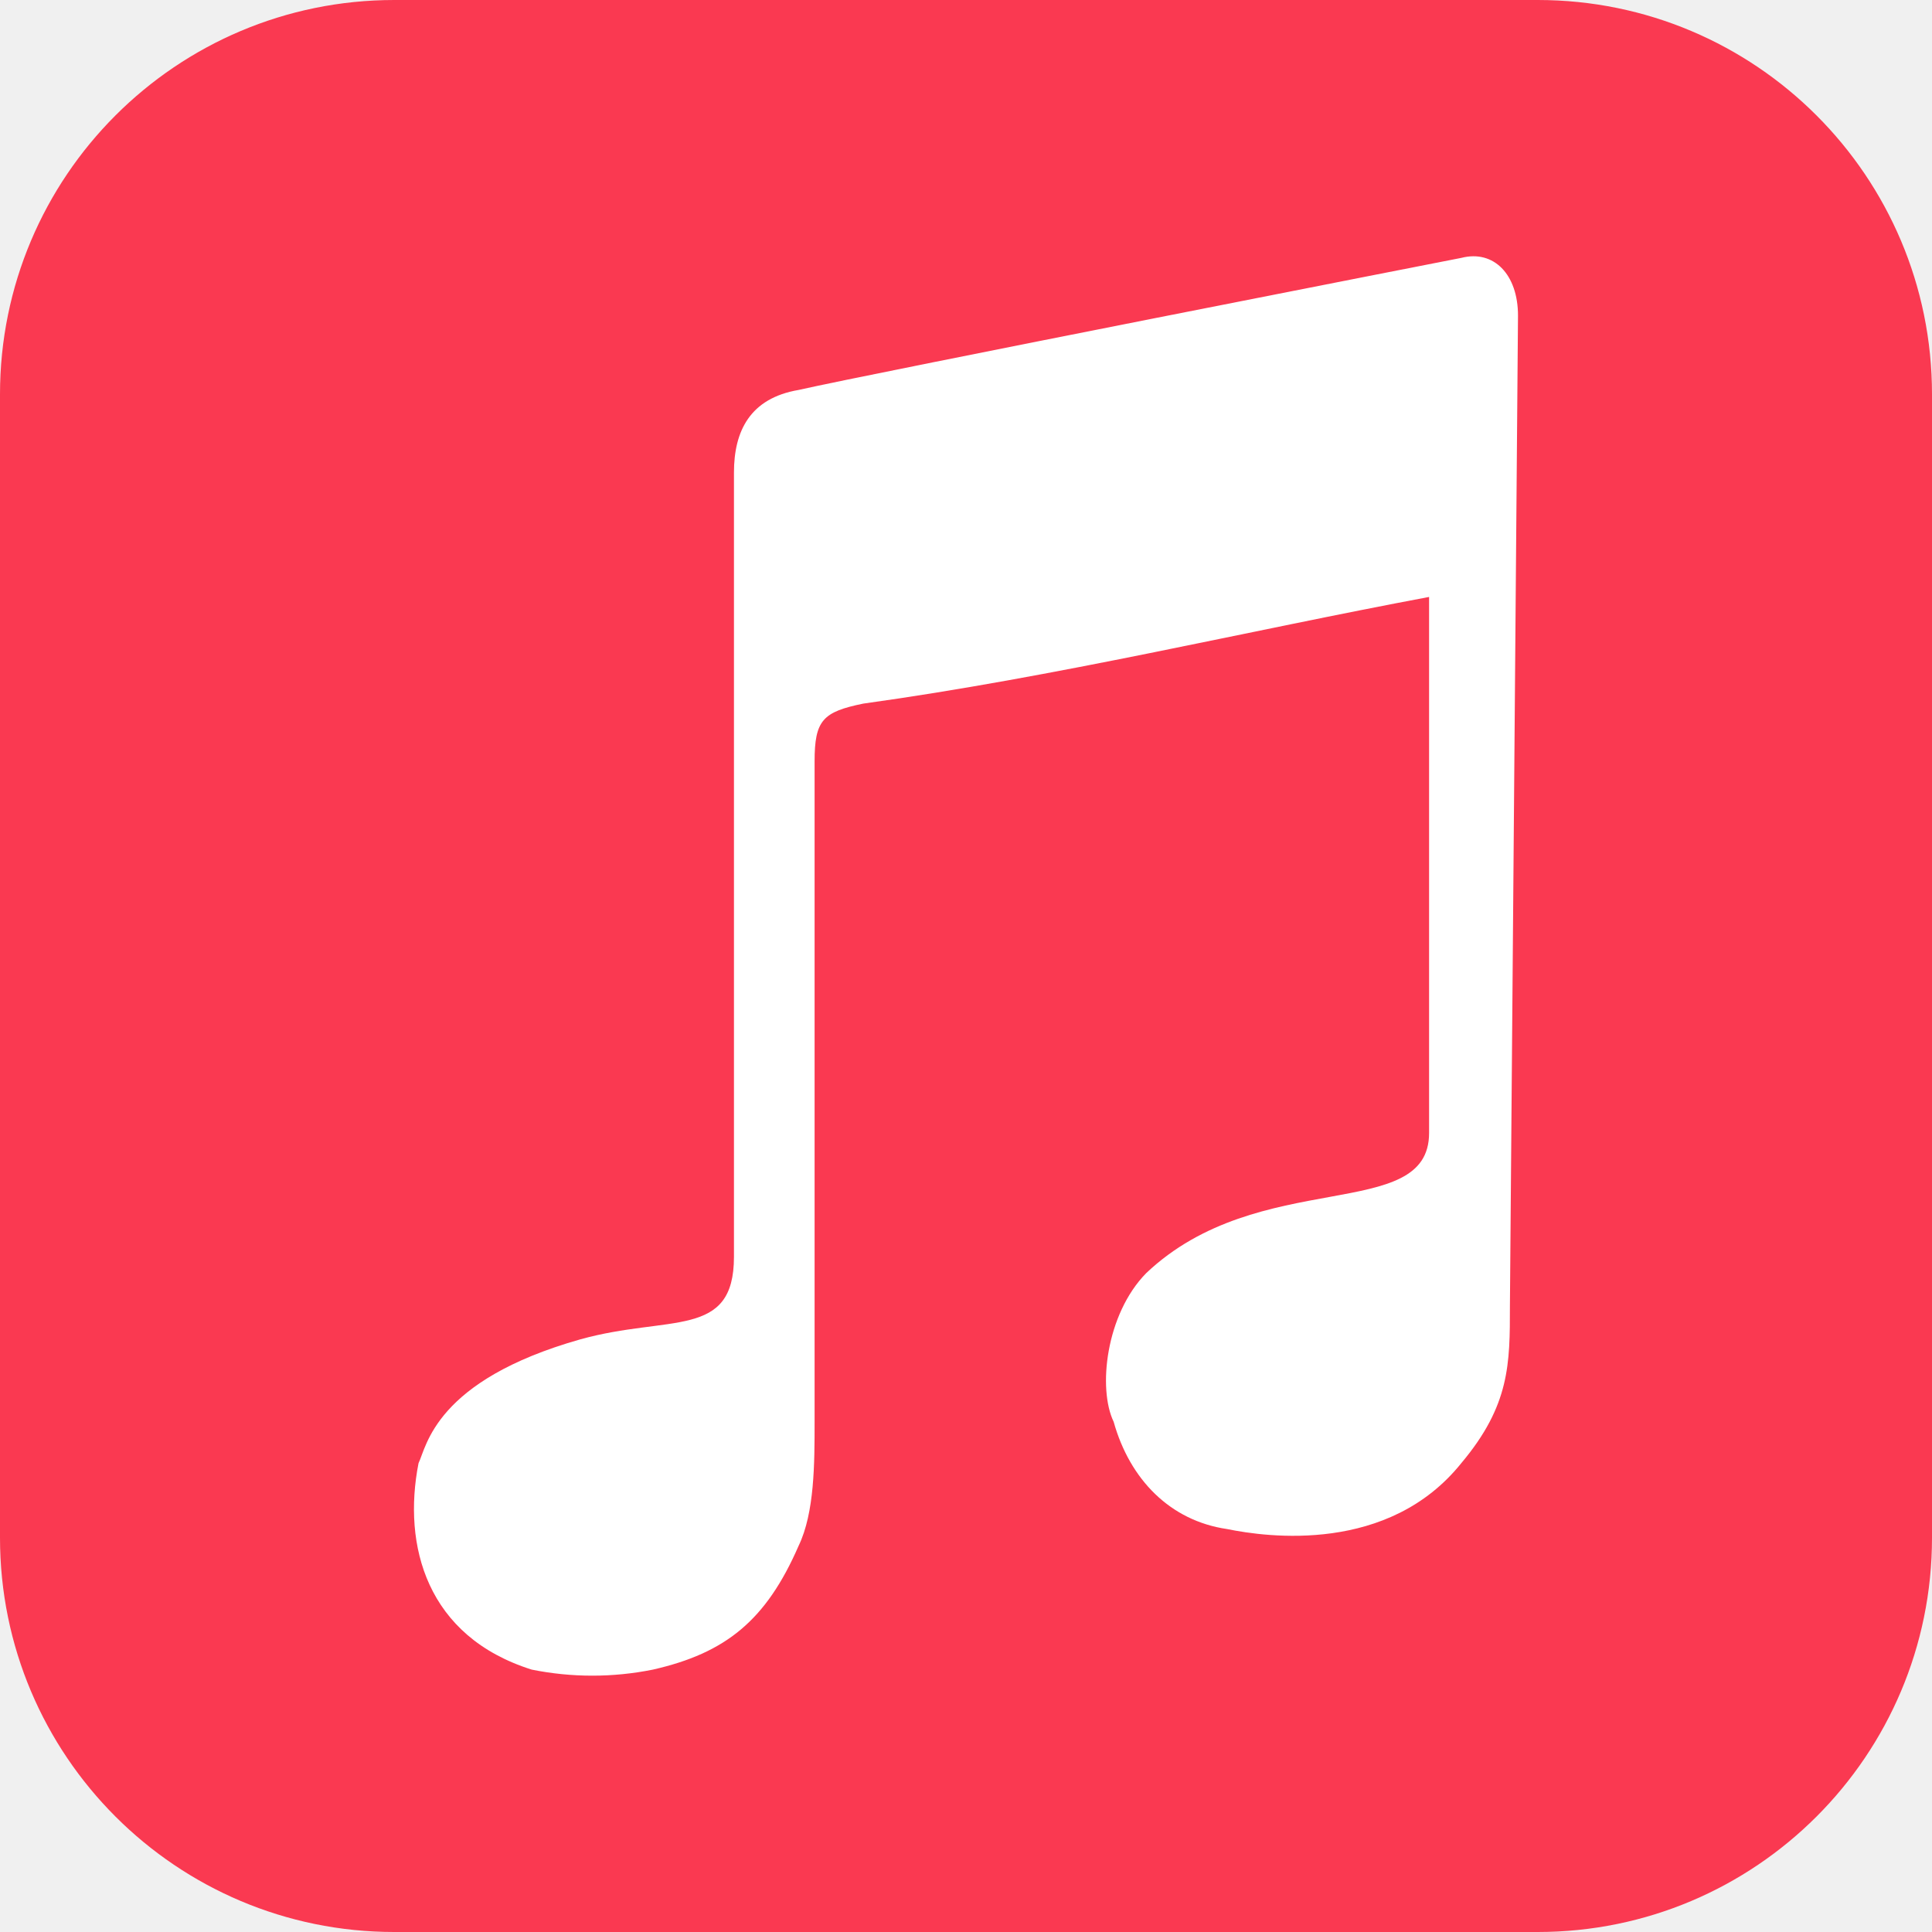
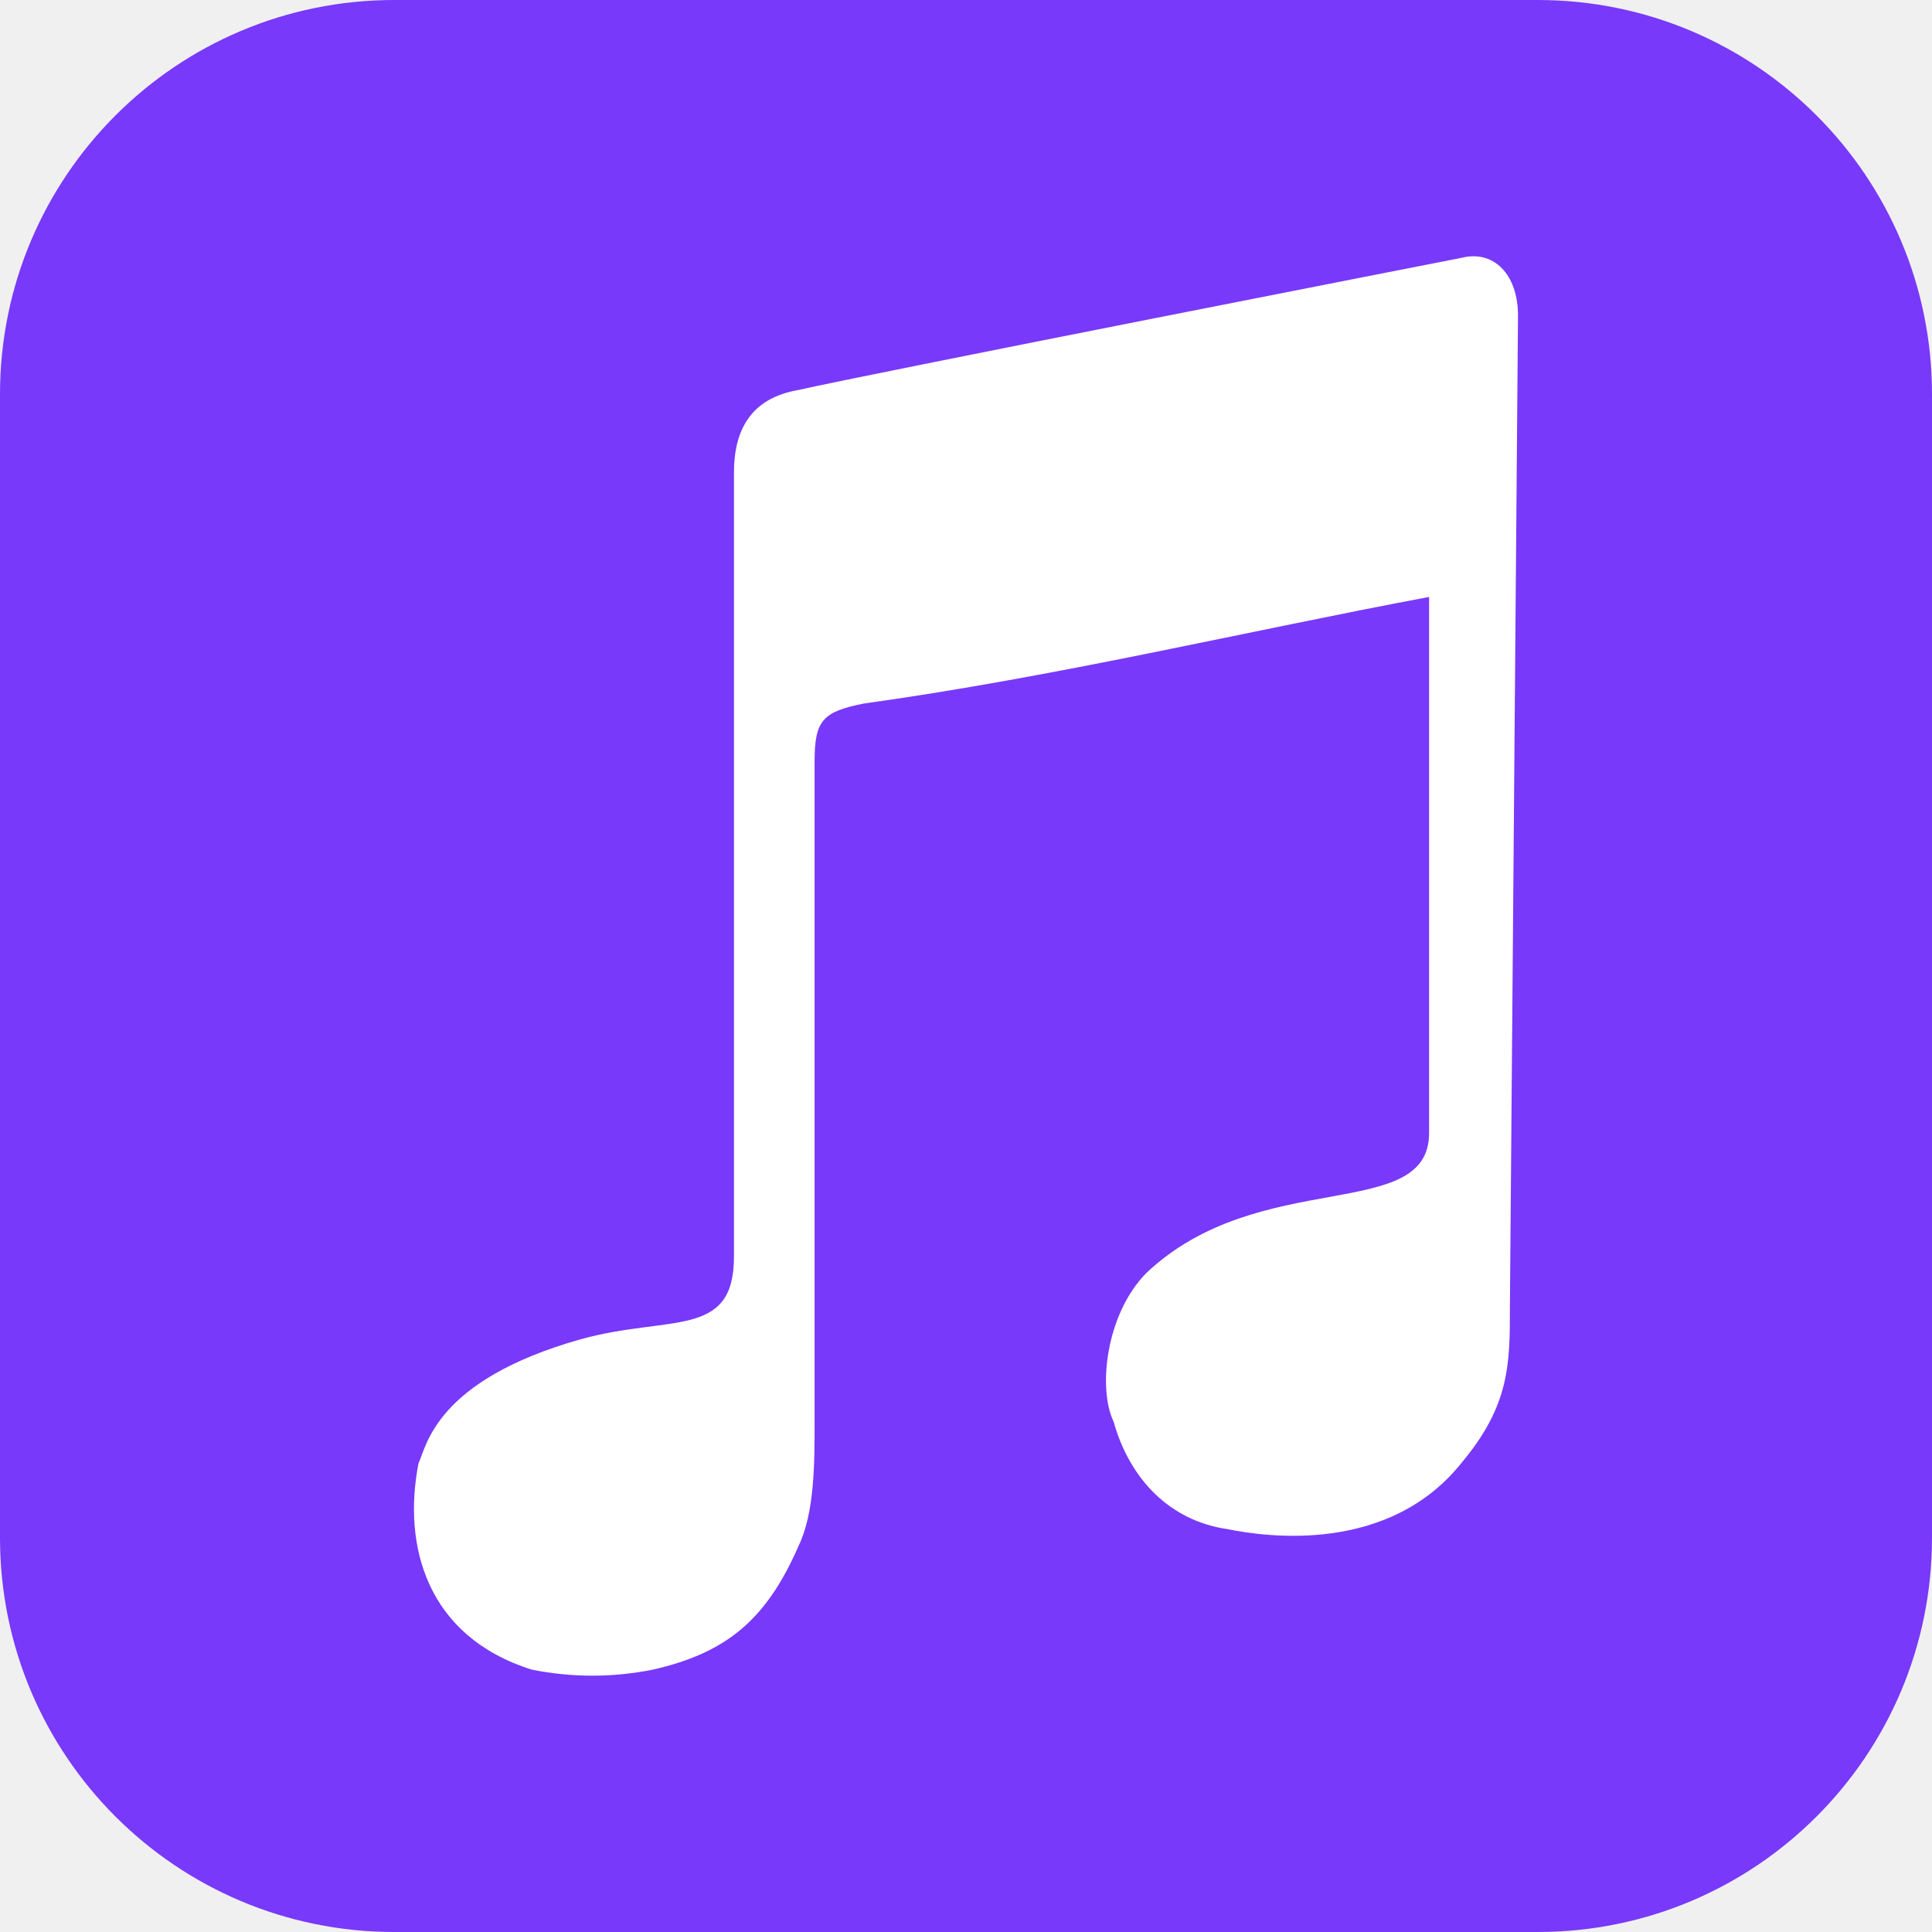
- <svg xmlns="http://www.w3.org/2000/svg" t="1720855730050" class="icon" viewBox="0 0 1024 1024" version="1.1" p-id="8146" width="128" height="128">
-   <path d="M208.98 1024h606.041c115.461 0 208.98-93.518 208.98-208.98V208.98C1024 93.518 930.482 0 815.02 0H208.98C93.518 0 0 93.518 0 208.98v606.041c0 115.461 93.518 208.98 208.98 208.98z" fill="#FA3951" p-id="8147" />
-   <path d="M774.583 136.673s-312.738 61.231-351.295 70.008c-25.809 4.389-34.273 21.838-34.273 43.781v415.66c0 43.781-34.273 30.616-81.502 43.781-77.009 21.838-81.398 56.842-85.682 65.62-8.568 43.677 4.284 91.847 59.977 109.401 21.211 4.284 43.05 4.284 64.261 0 38.557-8.777 59.977-26.018 77.218-65.62 8.464-17.554 8.464-43.781 8.464-65.62V403.54c0-21.838 4.389-26.227 25.809-30.616 101.773-14.106 203.442-38.452 299.886-56.529v284.108c0 48.065-89.966 17.45-149.943 74.292-21.42 21.838-25.704 61.231-17.241 78.785 8.568 30.616 29.989 52.454 60.082 56.842 21.42 4.389 85.682 13.166 124.238-35.004 25.704-30.616 25.704-52.558 25.704-83.174L804.571 167.288c0-21.838-12.852-35.004-29.989-30.616z" fill="#FFFFFF" p-id="8148" />
+ <svg xmlns="http://www.w3.org/2000/svg" width="128px" height="128px" viewBox="0 0 128 128" version="1.1">
+   <g id="favicon" stroke="none" stroke-width="1" fill="none" fill-rule="evenodd">
+     <g fill-rule="nonzero" id="Path">
+       <path d="M26.122,128 L101.878,128 C116.31,128 128,116.31 128,101.878 L128,26.122 C128,11.69 116.31,0 101.878,0 L26.122,0 C11.69,0 0,11.69 0,26.122 L0,101.878 C0,116.31 11.69,128 26.122,128 Z" fill="#7839FA" />
+       <path d="M96.823,17.084 C96.823,17.084 57.731,24.738 52.911,25.835 C49.685,26.384 48.627,28.565 48.627,31.308 L48.627,83.265 C48.627,88.738 44.343,87.092 38.439,88.738 C28.813,91.468 28.264,95.843 27.729,96.94 C26.658,102.4 28.264,108.421 35.226,110.616 C37.878,111.151 40.607,111.151 43.259,110.616 C48.078,109.518 50.756,107.363 52.911,102.413 C53.969,100.219 53.969,96.94 53.969,94.211 L53.969,50.442 C53.969,47.713 54.518,47.164 57.195,46.616 C69.917,44.852 82.625,41.809 94.681,39.549 L94.681,75.063 C94.681,81.071 83.435,77.244 75.938,84.349 C73.26,87.079 72.725,92.003 73.783,94.198 C74.854,98.024 77.531,100.754 81.293,101.303 C83.971,101.851 92.003,102.949 96.823,96.927 C100.036,93.1 100.036,90.358 100.036,86.531 L100.571,20.911 C100.571,18.181 98.965,16.536 96.823,17.084 Z" fill="#FFFFFF" />
+     </g>
+   </g>
</svg>
